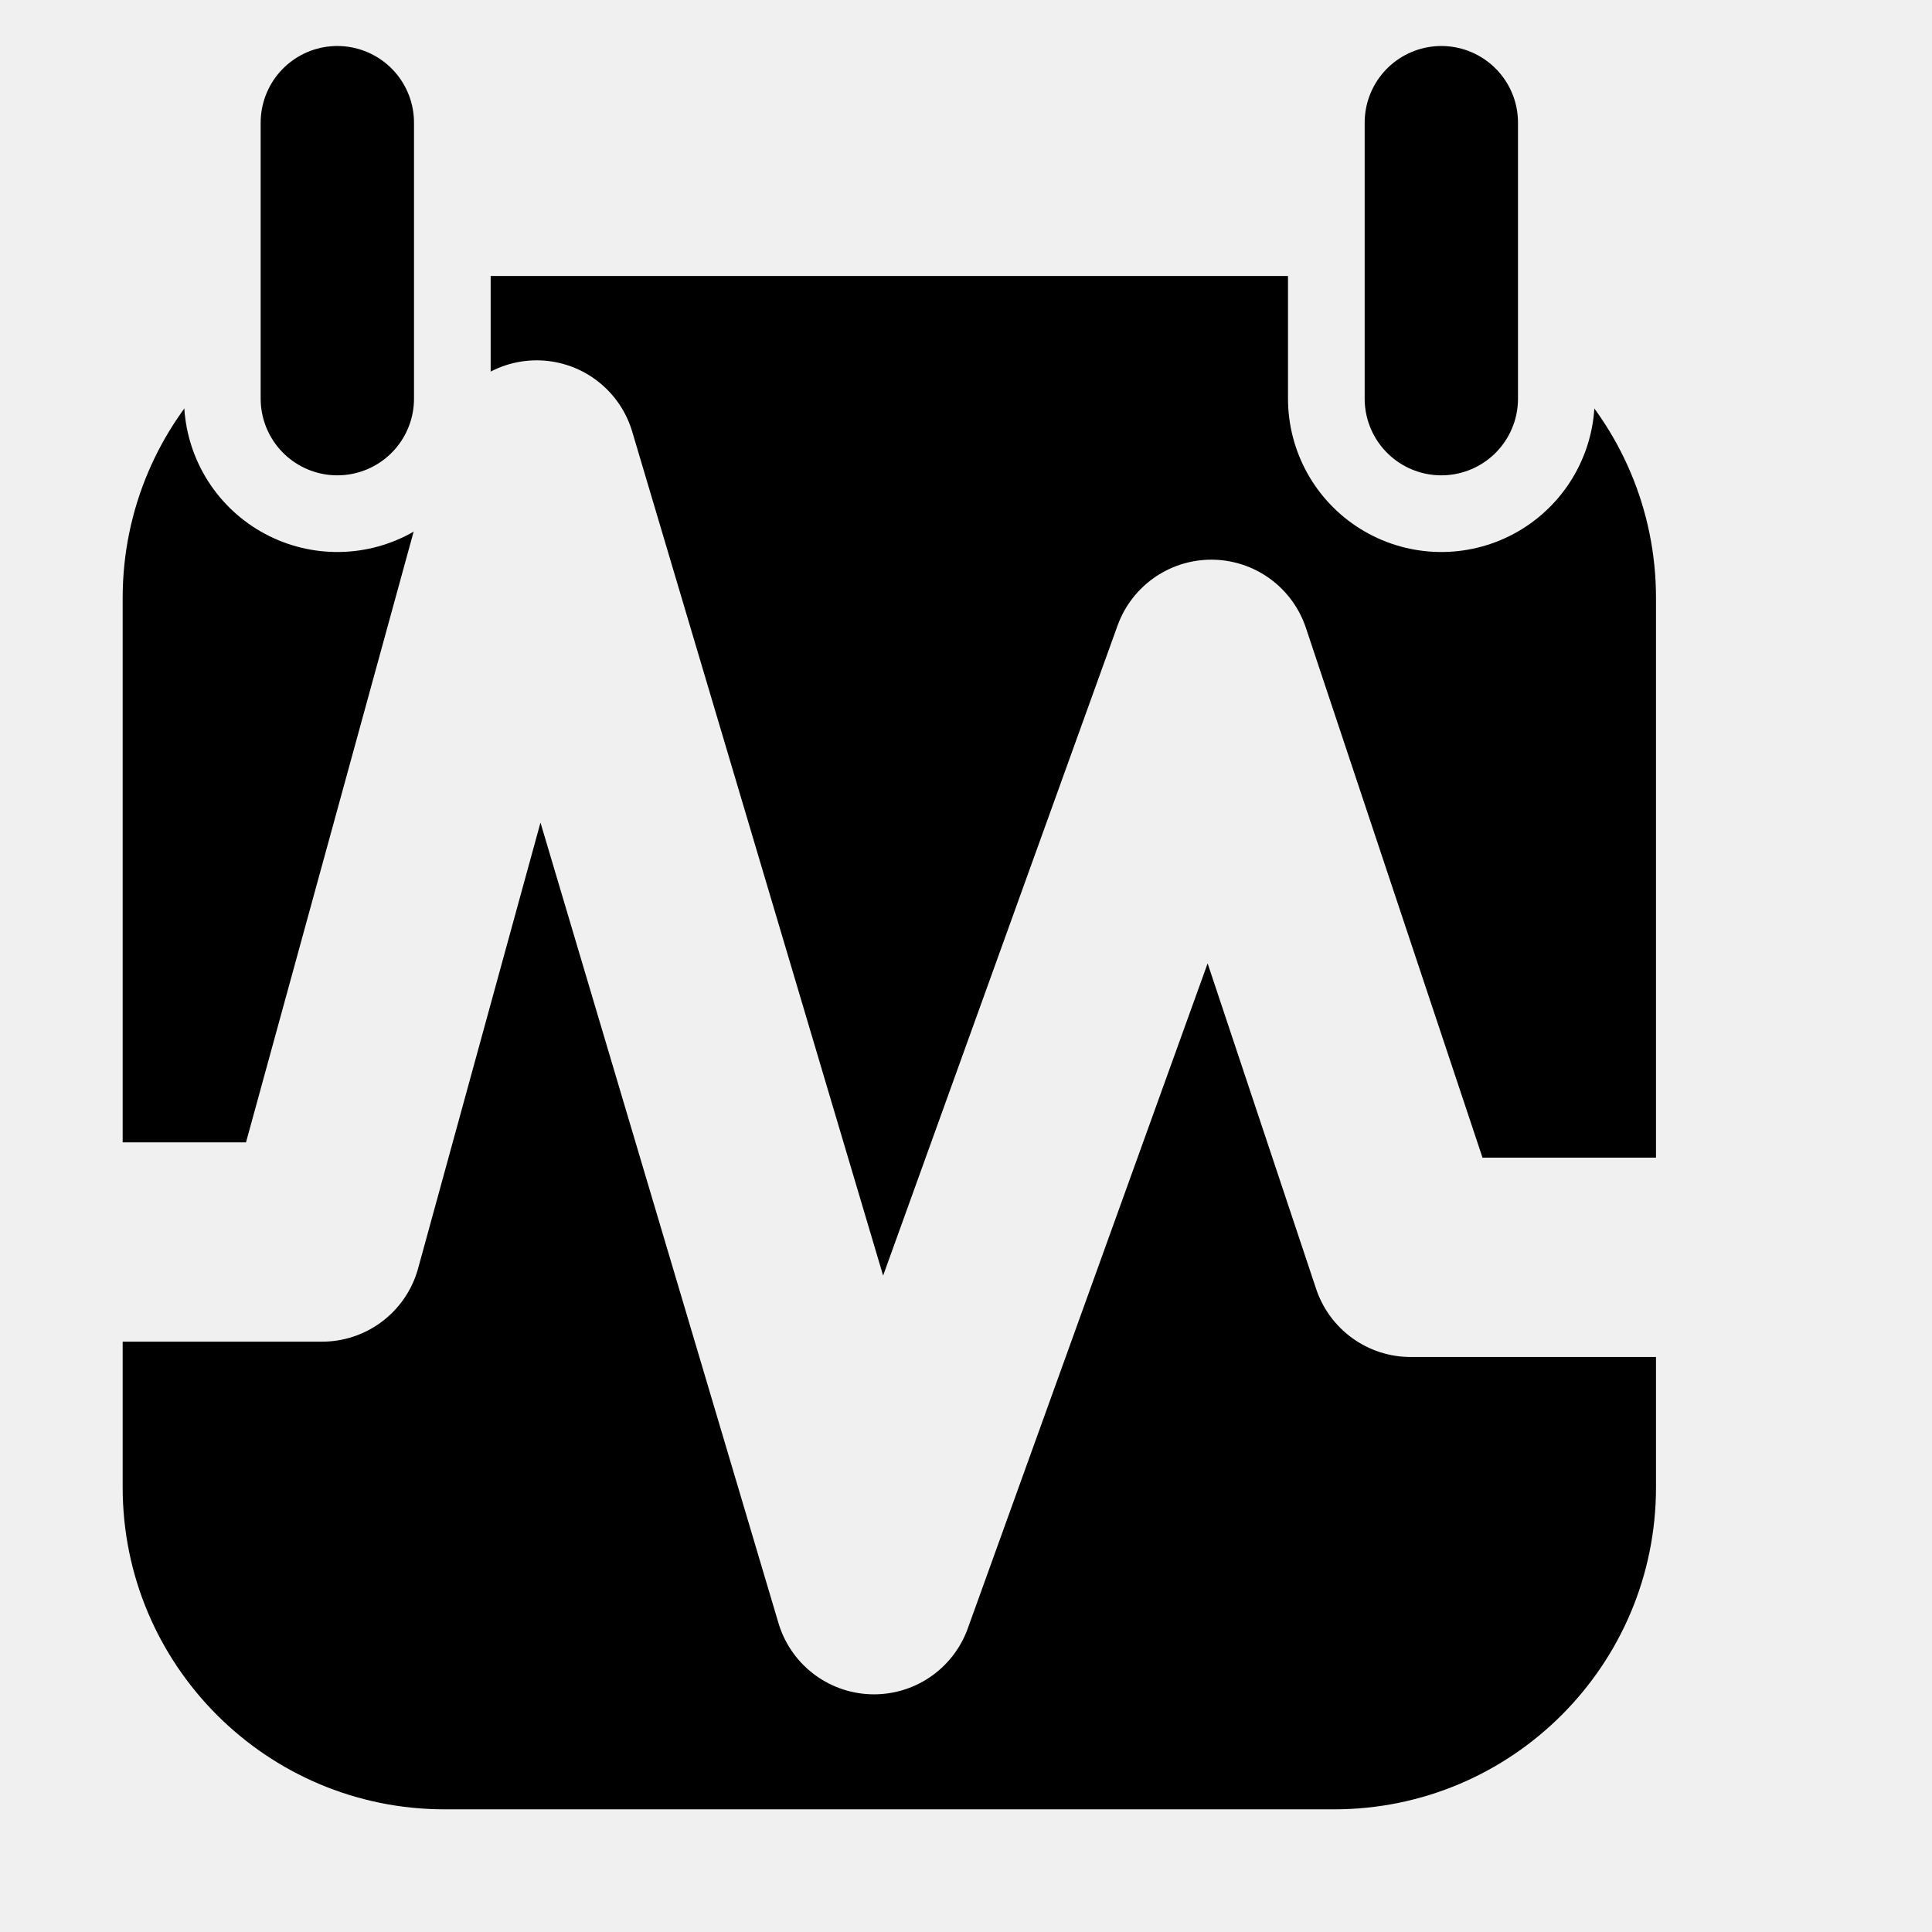
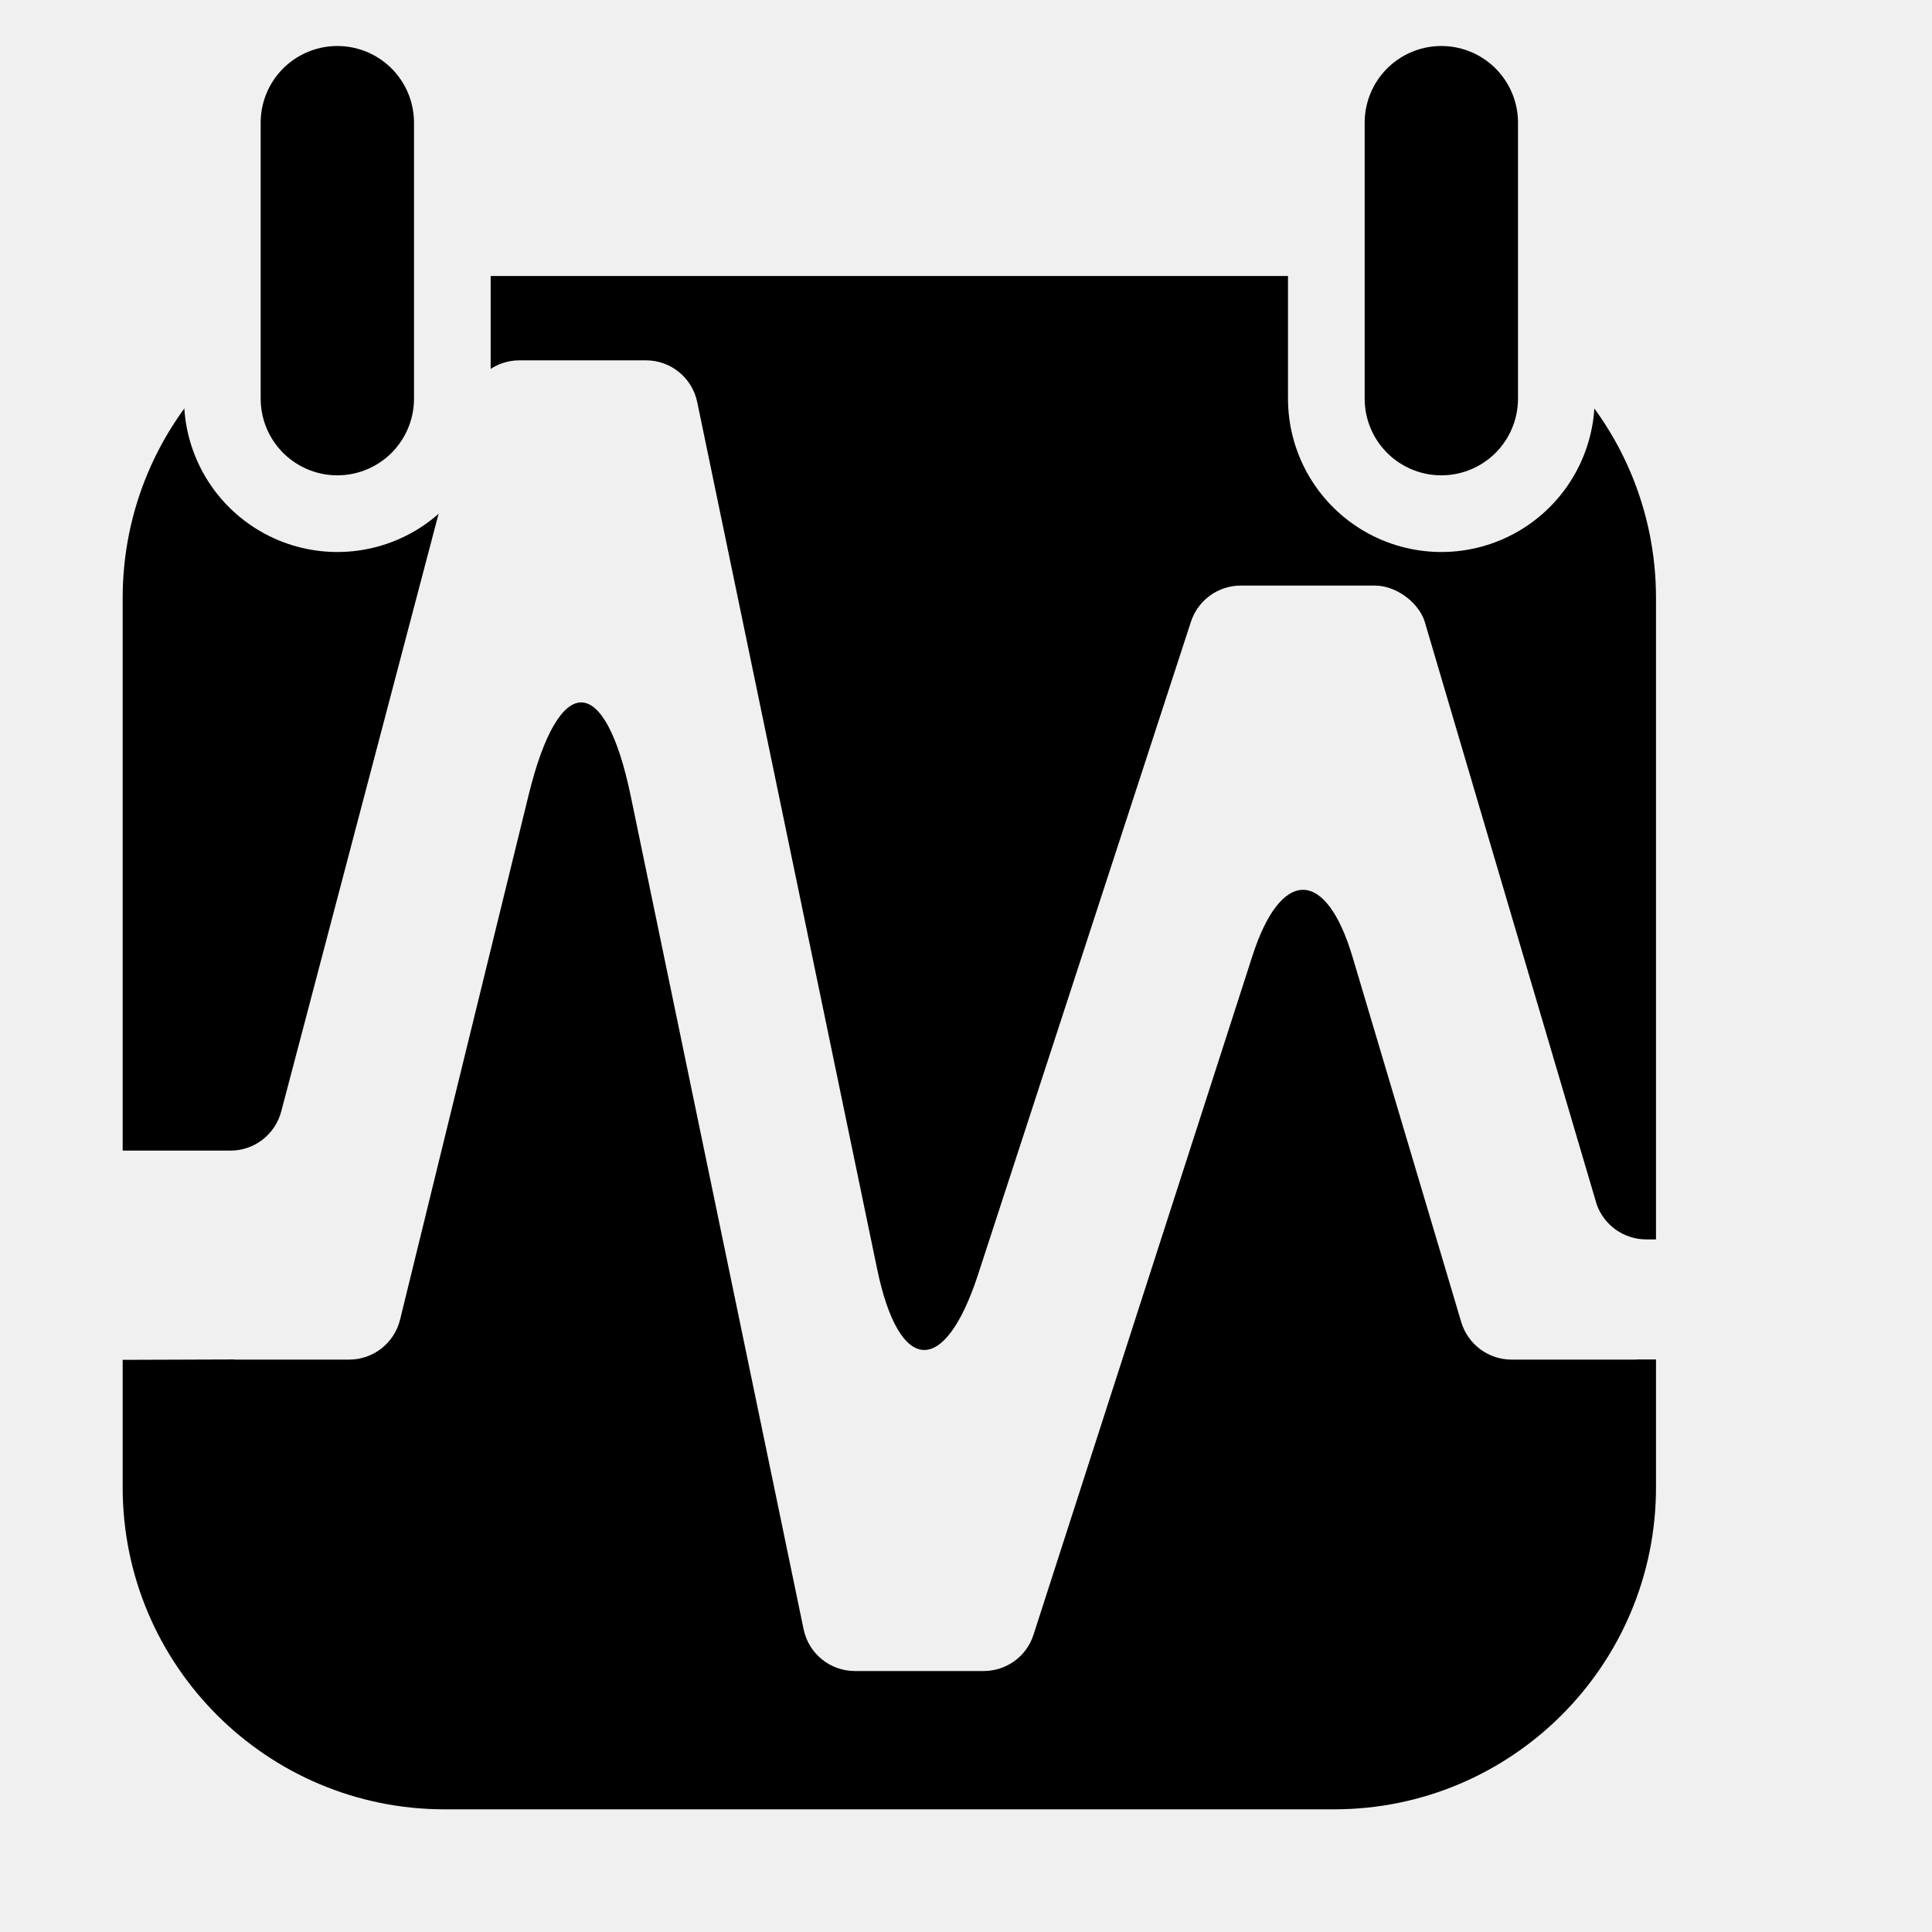
<svg xmlns="http://www.w3.org/2000/svg" viewBox="-8 -18 126 126" role="img" aria-label="Agenda Manik">
  <defs>
    <clipPath id="c-agenda">
      <path d="M21 0 H79 A21 21 0 0 1 100 21 V79 A21 21 0 0 1 79 100 H21 A21 21 0 0 1 0 79 V21 A21 21 0 0 1 21 0 Z" />
    </clipPath>
    <mask id="m-agenda" maskUnits="userSpaceOnUse" x="-8" y="-18" width="126" height="126">
      <rect x="-8" y="-18" width="126" height="126" fill="#fff" />
      <path d="M14 -10 V8 M86 -10 V8" fill="none" stroke="#000" stroke-width="20" stroke-linecap="round" stroke-linejoin="round" />
-       <path d="M-6 63 L13 63 L27 12 L49 86 L71 25 L84 64 L106 64" fill="none" stroke="#000" stroke-width="13" stroke-linejoin="round" />
+       <path d="M 99.36 62.83 C 97.91 62.83 96.61 61.91 96.13 60.54 L 84.90 22.49 C 84.46 21.23 83.01 20.19 81.67 20.19 L 72.92 20.19 C 71.44 20.19 70.13 21.14 69.67 22.55 L 55.79 65.11 C 53.60 71.83 50.63 71.66 49.20 64.74 L 37.47 8.22 C 37.14 6.63 35.74 5.50 34.13 5.50 L 25.88 5.50 C 24.32 5.50 22.97 6.54 22.57 8.04 L 10.34 54.49 C 9.94 55.99 8.59 57.04 7.03 57.04 L -1.28 57.04 C -3.17 57.04 -4.70 58.57 -4.70 60.45 L -4.70 67.27 C -4.70 69.16 -3.16 70.69 -1.27 70.69 L 7.32 70.66 L 7.31 70.67 L 14.77 70.67 C 16.34 70.67 17.71 69.60 18.09 68.07 L 26.48 33.83 C 28.46 25.76 31.46 25.81 33.14 33.94 L 44.41 88.26 C 44.74 89.85 46.14 90.98 47.76 90.98 L 56.15 90.98 C 57.63 90.98 58.95 90.03 59.40 88.62 L 73.68 44.34 C 75.54 38.57 78.48 38.60 80.21 44.41 L 87.30 68.23 C 87.74 69.68 89.07 70.67 90.58 70.67 L 98.74 70.67 L 98.73 70.66 L 160.61 70.70 C 162.50 70.70 164.03 69.17 164.03 67.28 L 164.03 62.83 Z" fill="#000" />
    </mask>
  </defs>
  <g mask="url(#m-agenda)">
    <path d="M21 0 H79 A21 21 0 0 1 100 21 V79 A21 21 0 0 1 79 100 H21 A21 21 0 0 1 0 79 V21 A21 21 0 0 1 21 0 Z" fill="currentColor" />
  </g>
  <path d="M14 -10 V8 M86 -10 V8" fill="none" stroke="currentColor" stroke-width="10" stroke-linecap="round" stroke-linejoin="round" />
</svg>
